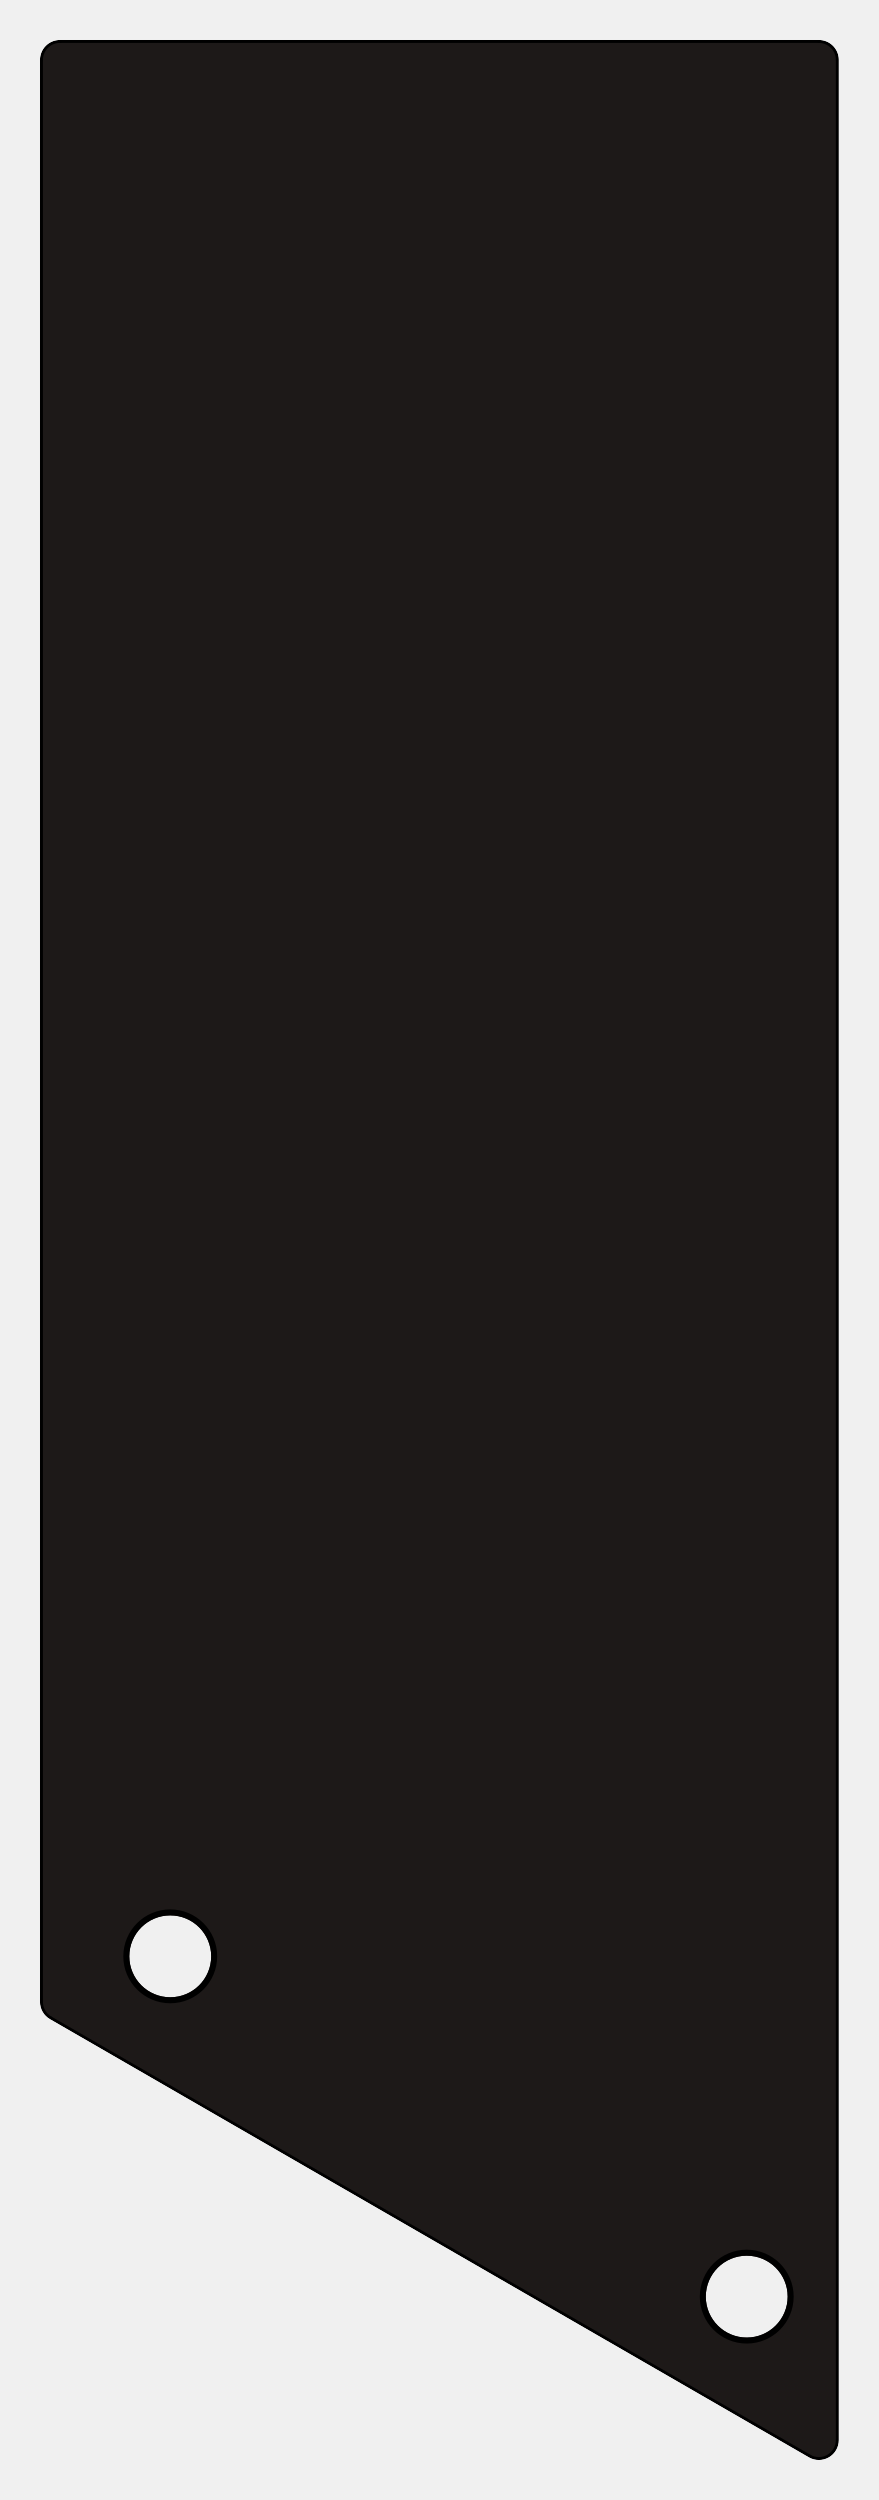
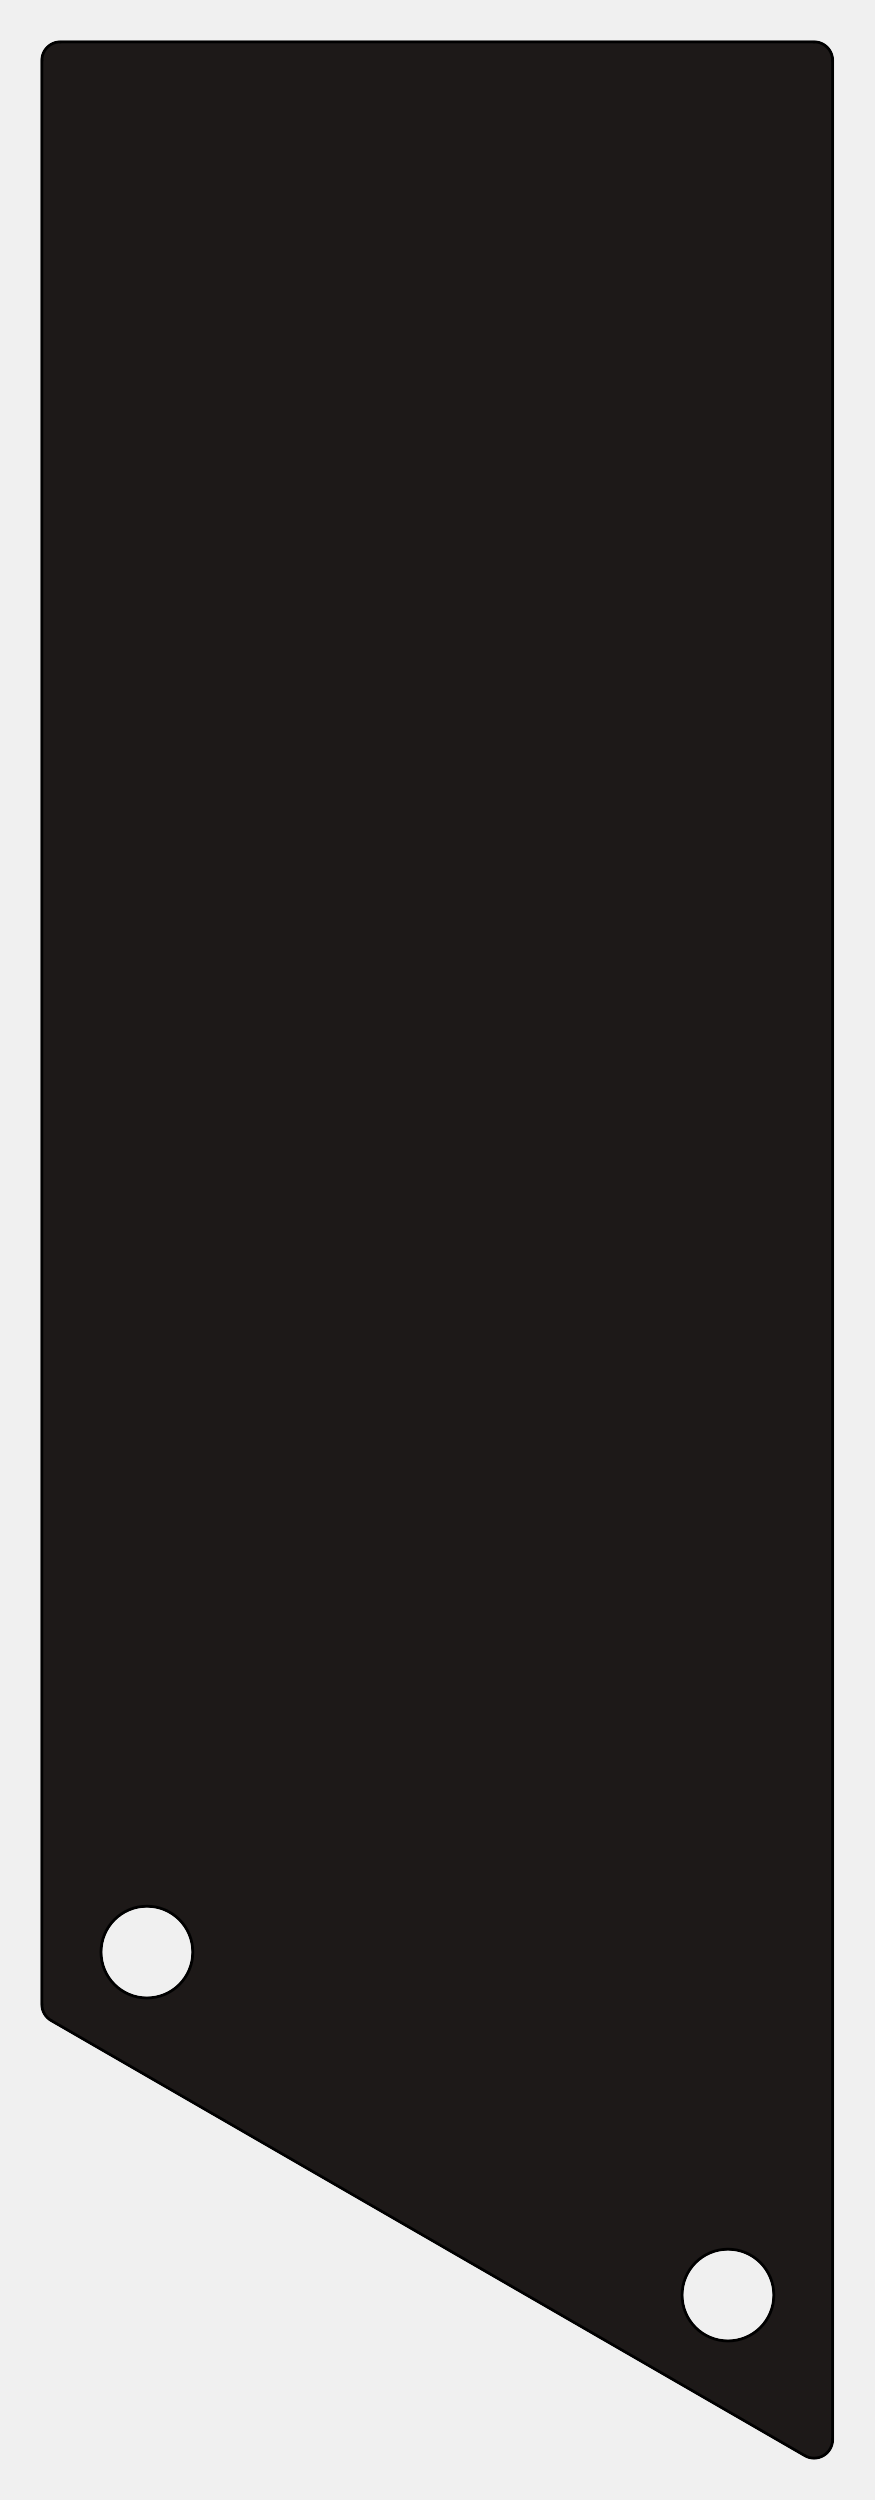
- <svg xmlns="http://www.w3.org/2000/svg" version="1.1" width="22.0mm" height="62.586mm" viewBox="20350000 5150000.0 2200000 6258641">
+ <svg xmlns="http://www.w3.org/2000/svg" version="1.1" width="21.72mm" height="62.095mm" viewBox="20411300.0 5199000.0 2172000 6209497.458">
  <defs>
    <clipPath id="cut-off">
-       <path d=" M 20776200 10047600 m-110000 0 a 110000 110000 0 1 0 220000.0 0 a 110000 110000 0 1 0 -220000.0 0  M 22219400 10899500 m-110000 0 a 110000 110000 0 1 0 220000.0 0 a 110000 110000 0 1 0 -220000.0 0  M 22450000.0 5300000.0 A 50000 50000 0 0 0 22400000.0 5250000.0 L 20500000.0 5250000.0 A 50000 50000 0 0 0 20450000.0 5300000.0 L 20450000.0 10161675.0 A 50000 50000 0 0 0 20475000.013 10204976.778 L 22375000.0 11301942.0 A 50000 50000 0 0 0 22450000.0 11258641.0 L 22450000.0 5300000.0 " style="fill-rule: evenodd;" />
+       <path d=" M 20776200 10047600 m-110000 0 a 110000 110000 0 1 0 220000.0 0 a 110000 110000 0 1 0 -220000.0 0  M 22219400 10899500 m-110000 0 a 110000 110000 0 1 0 220000.0 0 a 110000 110000 0 1 0 -220000.0 0  M 20511300.0 5349000.0 A 50000 50000 0 0 1 20561300.0 5299000.0 L 22433300.0 5299000.0 A 50000 50000 0 0 1 22483300.0 5349000.0 L 22483300.0 11258497.0 A 49999.9 49999.9 0 0 1 22408300.02 11301798.666 L 20536300.0 10220999.0 A 50000 50000 0 0 1 20511300.0 10177697.8 L 20511300.0 5349000.0 " style="fill-rule: evenodd;" />
    </clipPath>
    <mask id="pads-mask" />
    <mask id="pads-mask-silkscreen">
-       <rect x="20442500.0" y="5242500.0" width="2015000.0" height="6073641.0" fill="white" />
+       <rect x="20503800.0" y="5291500.0" width="1987000.0" height="6024497.4" fill="white" />
    </mask>
    <mask id="hole-mask">
      <g>
-         <rect x="20442500.0" y="5242500.0" fill="white" width="2015000.0" height="6073641.0" />
+         <rect x="20503800.0" y="5291500.0" fill="white" width="1987000.0" height="6024497.4" />
      </g>
    </mask>
  </defs>
  <g transform="" id="boardContainer">
    <g id="substrate" clip-path="url(#cut-off)" mask="url(#hole-mask)">
      <g id="substrate-board" style="fill:#1d1918; stroke:#1d1918;">
-         <path d=" M 20776200 10047600 m-110000 0 a 110000 110000 0 1 0 220000.0 0 a 110000 110000 0 1 0 -220000.0 0  M 22219400 10899500 m-110000 0 a 110000 110000 0 1 0 220000.0 0 a 110000 110000 0 1 0 -220000.0 0  M 22450000.0 5300000.0 A 50000 50000 0 0 0 22400000.0 5250000.0 L 20500000.0 5250000.0 A 50000 50000 0 0 0 20450000.0 5300000.0 L 20450000.0 10161675.0 A 50000 50000 0 0 0 20475000.013 10204976.778 L 22375000.0 11301942.0 A 50000 50000 0 0 0 22450000.0 11258641.0 L 22450000.0 5300000.0 " style="fill-rule: evenodd;" />
+         <path d=" M 20776200 10047600 m-110000 0 a 110000 110000 0 1 0 220000.0 0 a 110000 110000 0 1 0 -220000.0 0  M 22219400 10899500 m-110000 0 a 110000 110000 0 1 0 220000.0 0 a 110000 110000 0 1 0 -220000.0 0  M 20511300.0 5349000.0 A 50000 50000 0 0 1 20561300.0 5299000.0 L 22433300.0 5299000.0 A 50000 50000 0 0 1 22483300.0 5349000.0 L 22483300.0 11258497.0 A 49999.9 49999.9 0 0 1 22408300.02 11301798.666 L 20536300.0 10220999.0 A 50000 50000 0 0 1 20511300.0 10177697.8 L 20511300.0 5349000.0 " style="fill-rule: evenodd;" />
        <g style="fill-opacity: 0.0;stroke-width: 15000;stroke-opacity: 1;stroke-linecap: round;stroke-linejoin: round">
-           <path d="M22450000 11258641 L22450000 5300000 " />
-           <path d="M22400000 5250000 L20500000 5250000 " />
-           <path d="M20450000 5300000 L20450000 10161675 " />
-           <path d="M22375000 11301942 L20475000 10204976 " />
-           <path d="M22450000 5300000 A50000 50000 0.0 0 0 22400000 5250000" />
-           <path d="M20500000 5250000 A50000 50000 0.0 0 0 20450000 5300000" />
-           <path d="M20450000 10161675.5 A50000 50000 0.0 0 0 20475000.013 10204976.778" />
-           <path d="M22375000.013 11301942.278 A50000 50000 0.0 0 0 22450000 11258641" />
+           <path d="M20511300 10177697 L20511300 5349000 " />
+           <path d="M20561300 5299000 L22433300 5299000 " />
+           <path d="M22483300 5349000 L22483300 11258497 " />
+           <path d="M22408300 11301798 L20536300 10220999 " />
+           <path d="M20561300 5299000 A50000 50000 0.0 0 0 20511300 5349000" />
+           <path d="M22483300 5349000 A50000 50000 0.0 0 0 22433300 5299000" />
+           <path d="M22408300.02 11301798.666 A49999.9 49999.9 0.0 0 0 22483299.9 11258497.5" />
+           <path d="M20511300 10177697.8 A50000 50000 0.0 0 0 20536300.013 10220999.078" />
          <circle cx="20776200" cy="10047600" r="110000" />
          <circle cx="22219400" cy="10899500" r="110000" />
        </g>
      </g>
      <g id="substrate-outline" style="fill:#000000; stroke:#000000; stroke-width: 15000.0">
        <g style="fill-opacity: 0.0;stroke-opacity: 1;stroke-linecap: round;stroke-linejoin: round">
-           <path d="M22450000 11258641 L22450000 5300000 " />
-           <path d="M22400000 5250000 L20500000 5250000 " />
-           <path d="M20450000 5300000 L20450000 10161675 " />
-           <path d="M22375000 11301942 L20475000 10204976 " />
-           <path d="M22450000 5300000 A50000 50000 0.0 0 0 22400000 5250000" />
-           <path d="M20500000 5250000 A50000 50000 0.0 0 0 20450000 5300000" />
-           <path d="M20450000 10161675.5 A50000 50000 0.0 0 0 20475000.013 10204976.778" />
-           <path d="M22375000.013 11301942.278 A50000 50000 0.0 0 0 22450000 11258641" />
+           <path d="M20511300 10177697 L20511300 5349000 " />
+           <path d="M20561300 5299000 L22433300 5299000 " />
+           <path d="M22483300 5349000 L22483300 11258497 " />
+           <path d="M22408300 11301798 L20536300 10220999 " />
+           <path d="M20561300 5299000 A50000 50000 0.0 0 0 20511300 5349000" />
+           <path d="M22483300 5349000 A50000 50000 0.0 0 0 22433300 5299000" />
+           <path d="M22408300.02 11301798.666 A49999.9 49999.9 0.0 0 0 22483299.9 11258497.5" />
+           <path d="M20511300 10177697.8 A50000 50000 0.0 0 0 20536300.013 10220999.078" />
          <circle cx="20776200" cy="10047600" r="110000" />
          <circle cx="22219400" cy="10899500" r="110000" />
        </g>
      </g>
    </g>
  </g>
</svg>
